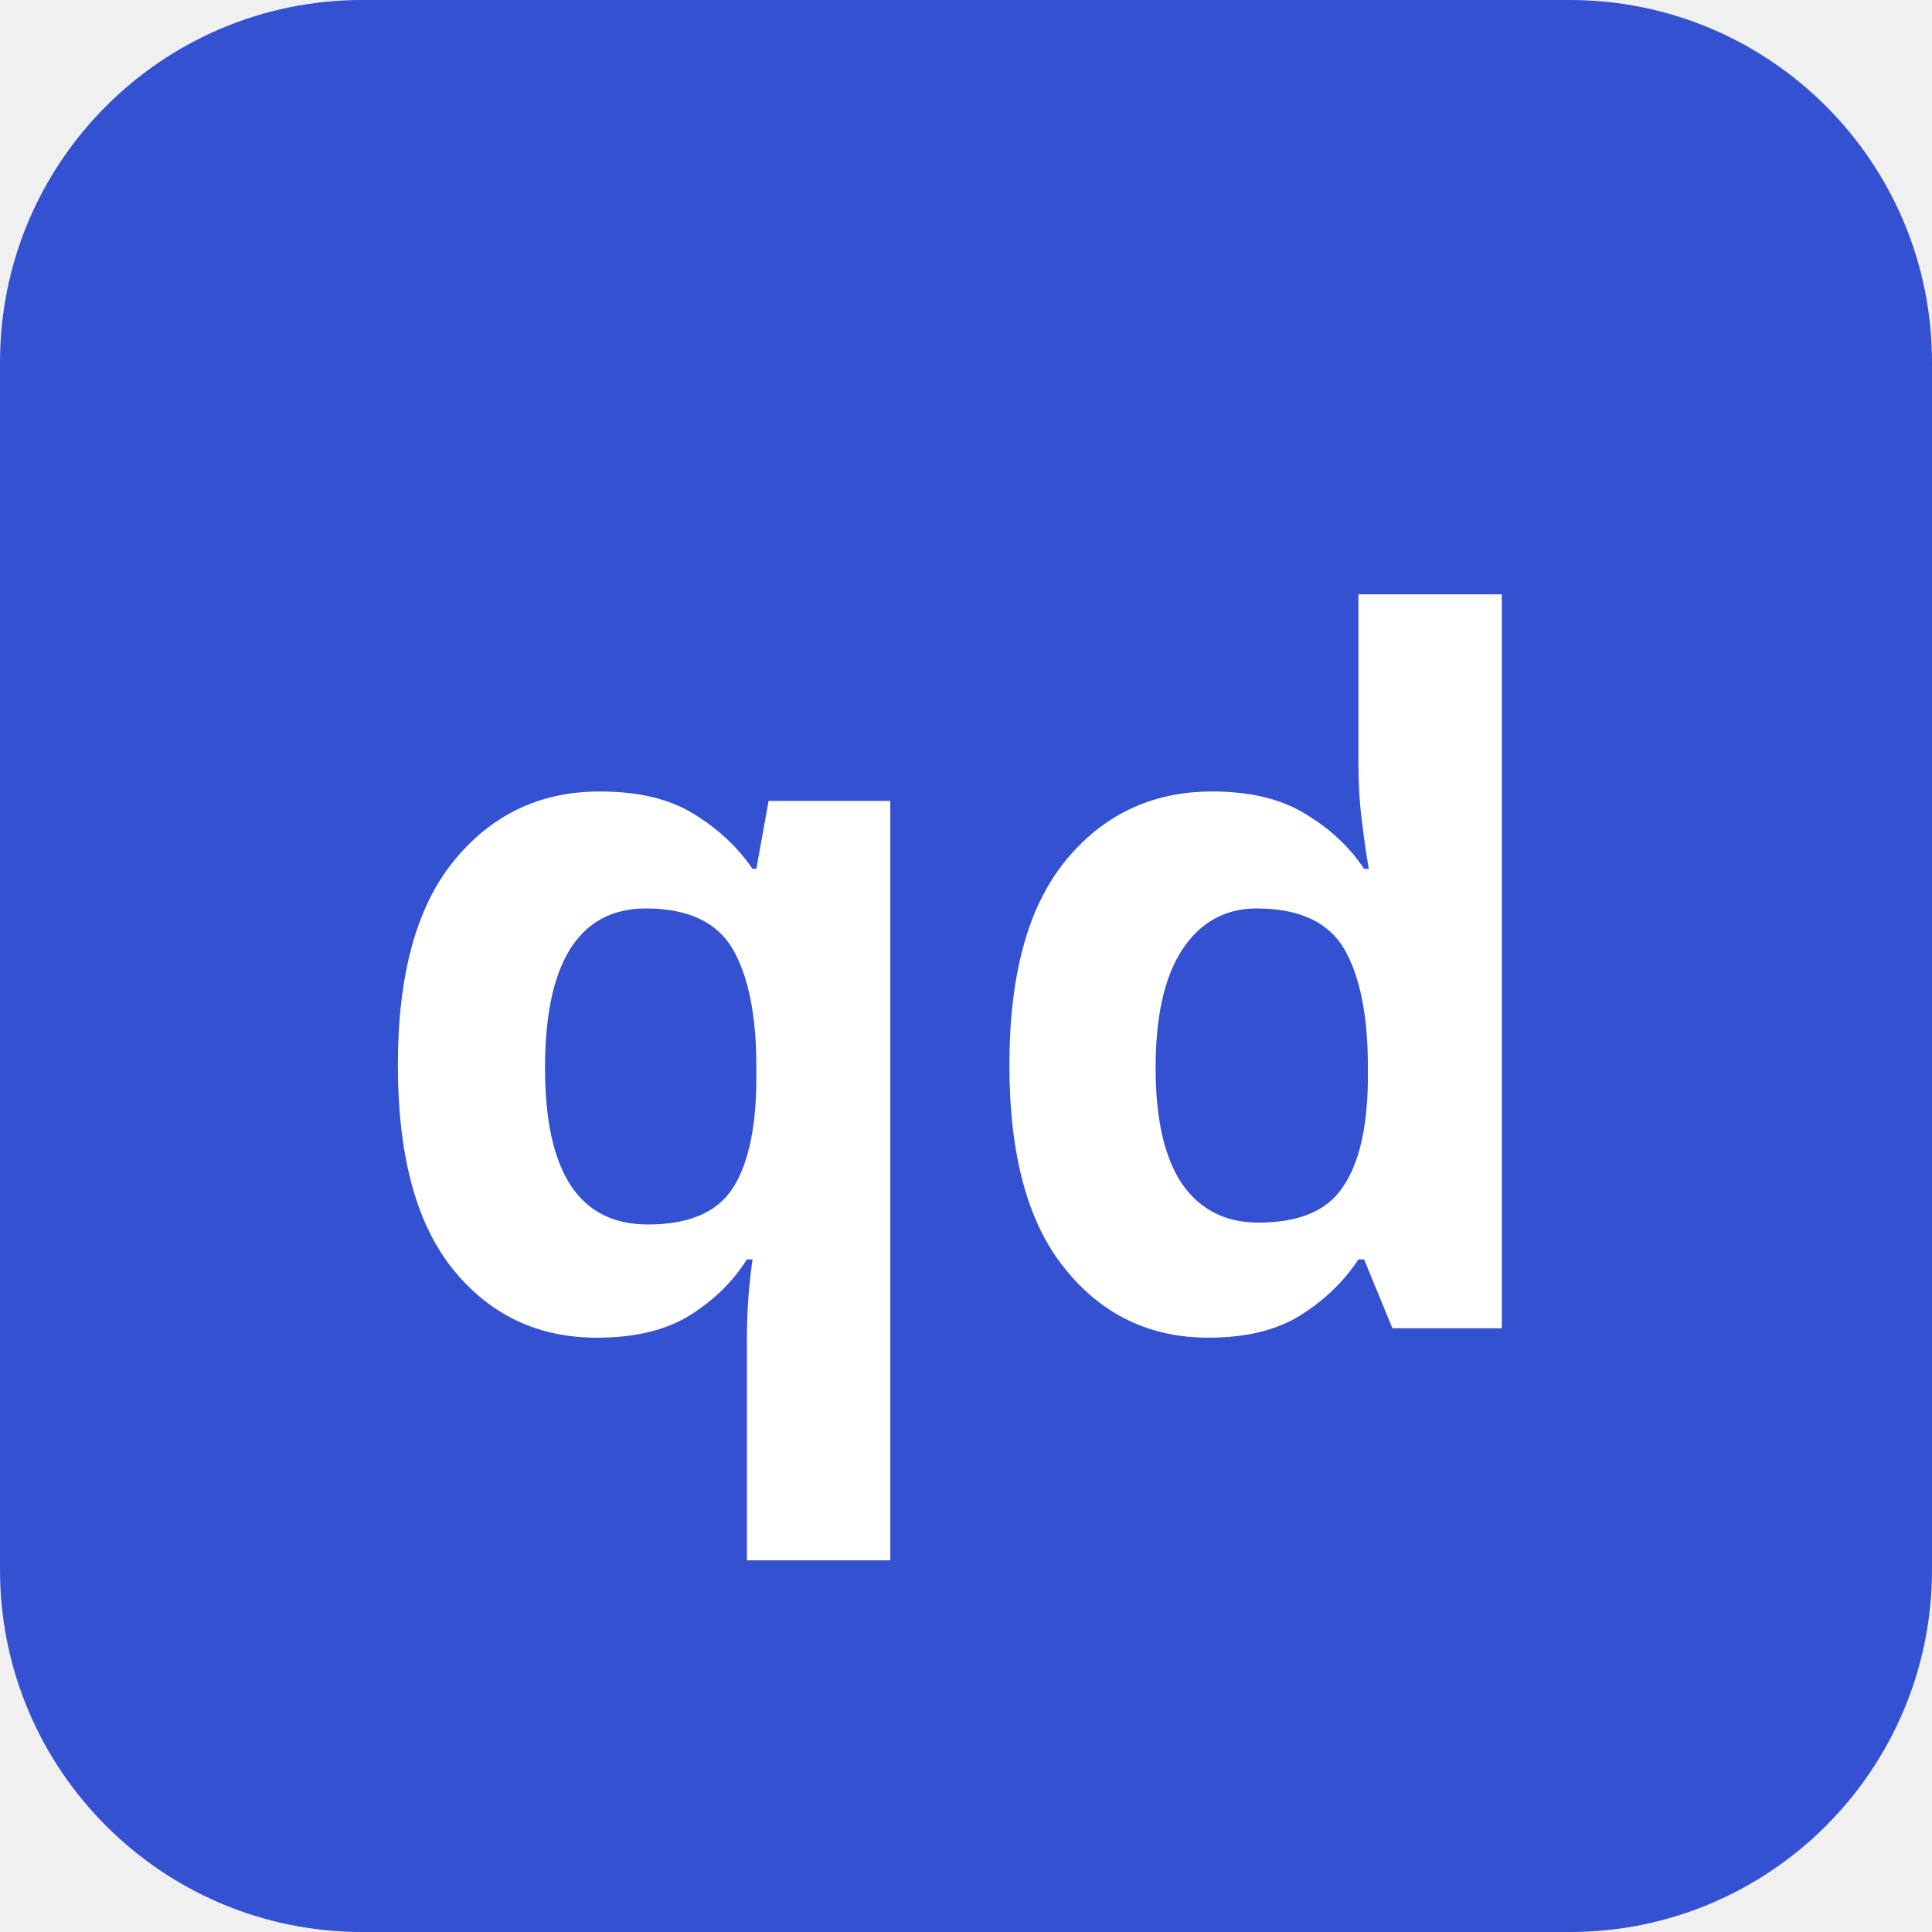
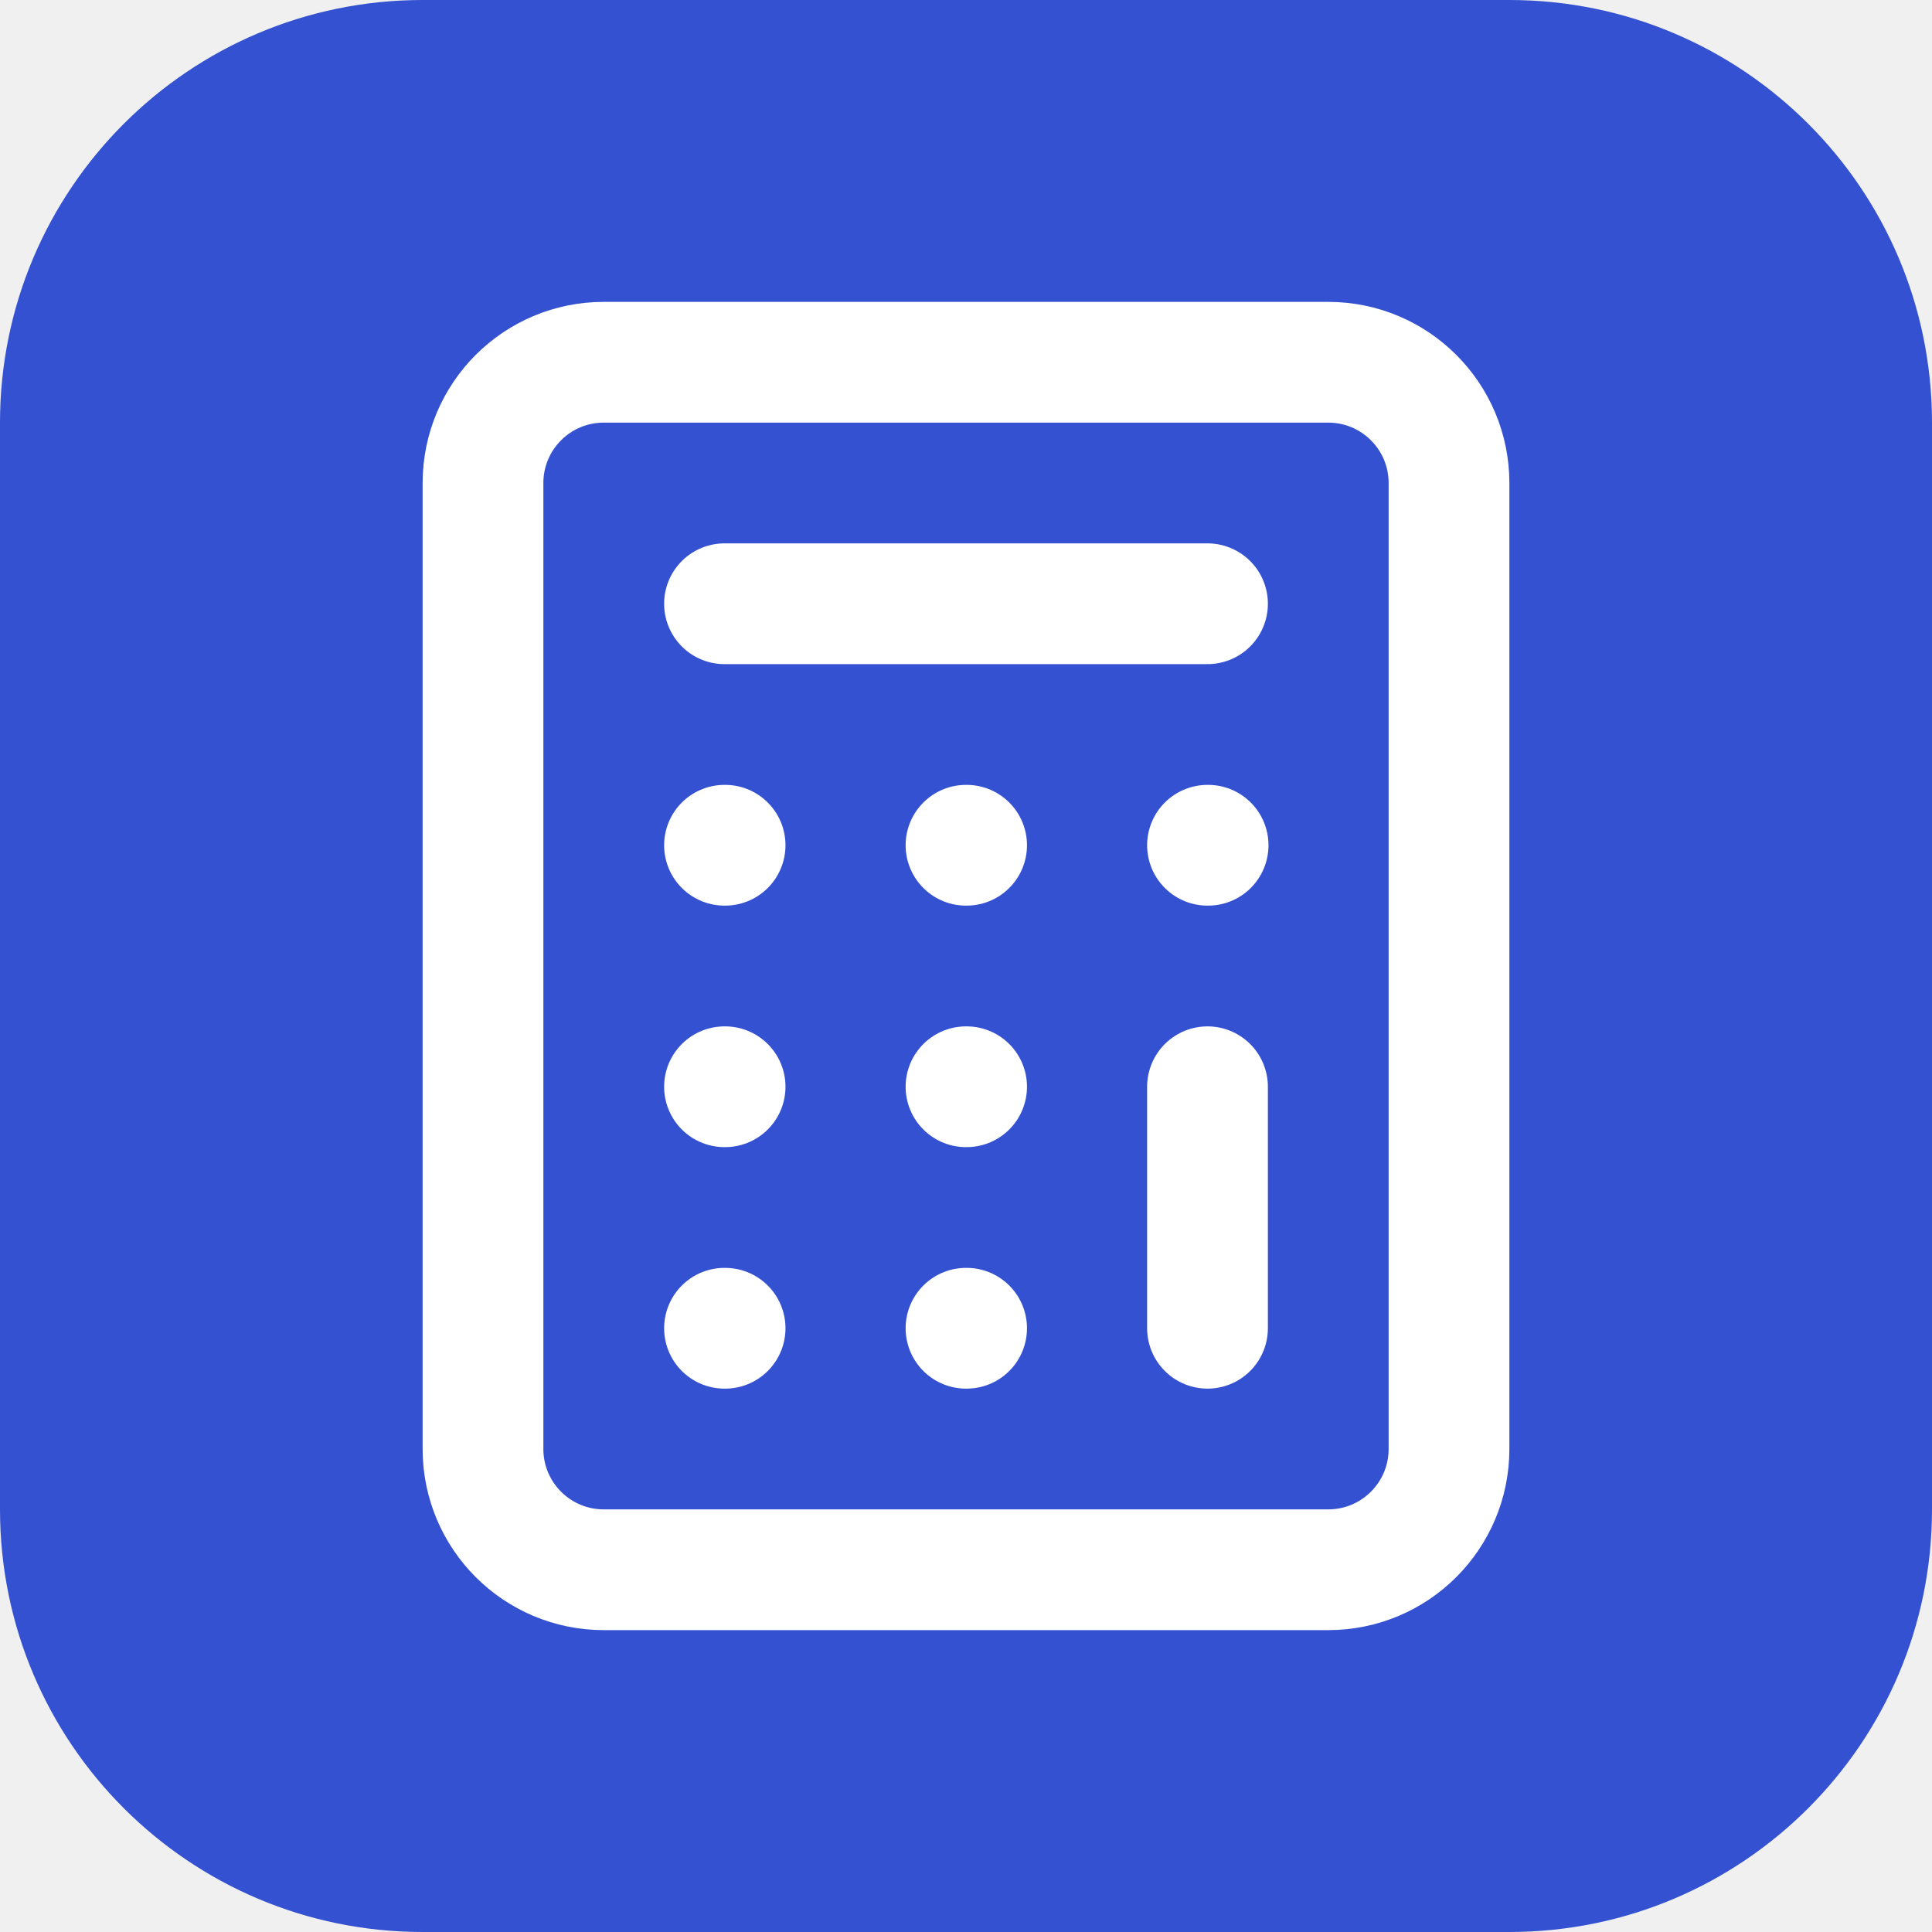
<svg xmlns="http://www.w3.org/2000/svg" viewBox="0 0 32 32">
-   <rect width="32" height="32" rx="6" fill="#3451d1" />
-   <text x="16" y="22" font-family="system-ui,sans-serif" font-size="16" font-weight="700" fill="#fff" text-anchor="middle">qd</text>
+   <rect width="32" height="32" rx="7" fill="#3451d1" />
+   <g fill="none" stroke="#fff" stroke-width="2" stroke-linecap="round" stroke-linejoin="round" transform="translate(4 4)">
+     <rect width="16" height="20" x="4" y="2" rx="2" />
+     <path d="M8 6h8M16 14v4M16 10h.01M12 10h.01M8 10h.01M12 14h.01M8 14h.01M12 18h.01M8 18h.01" />
+   </g>
</svg>
